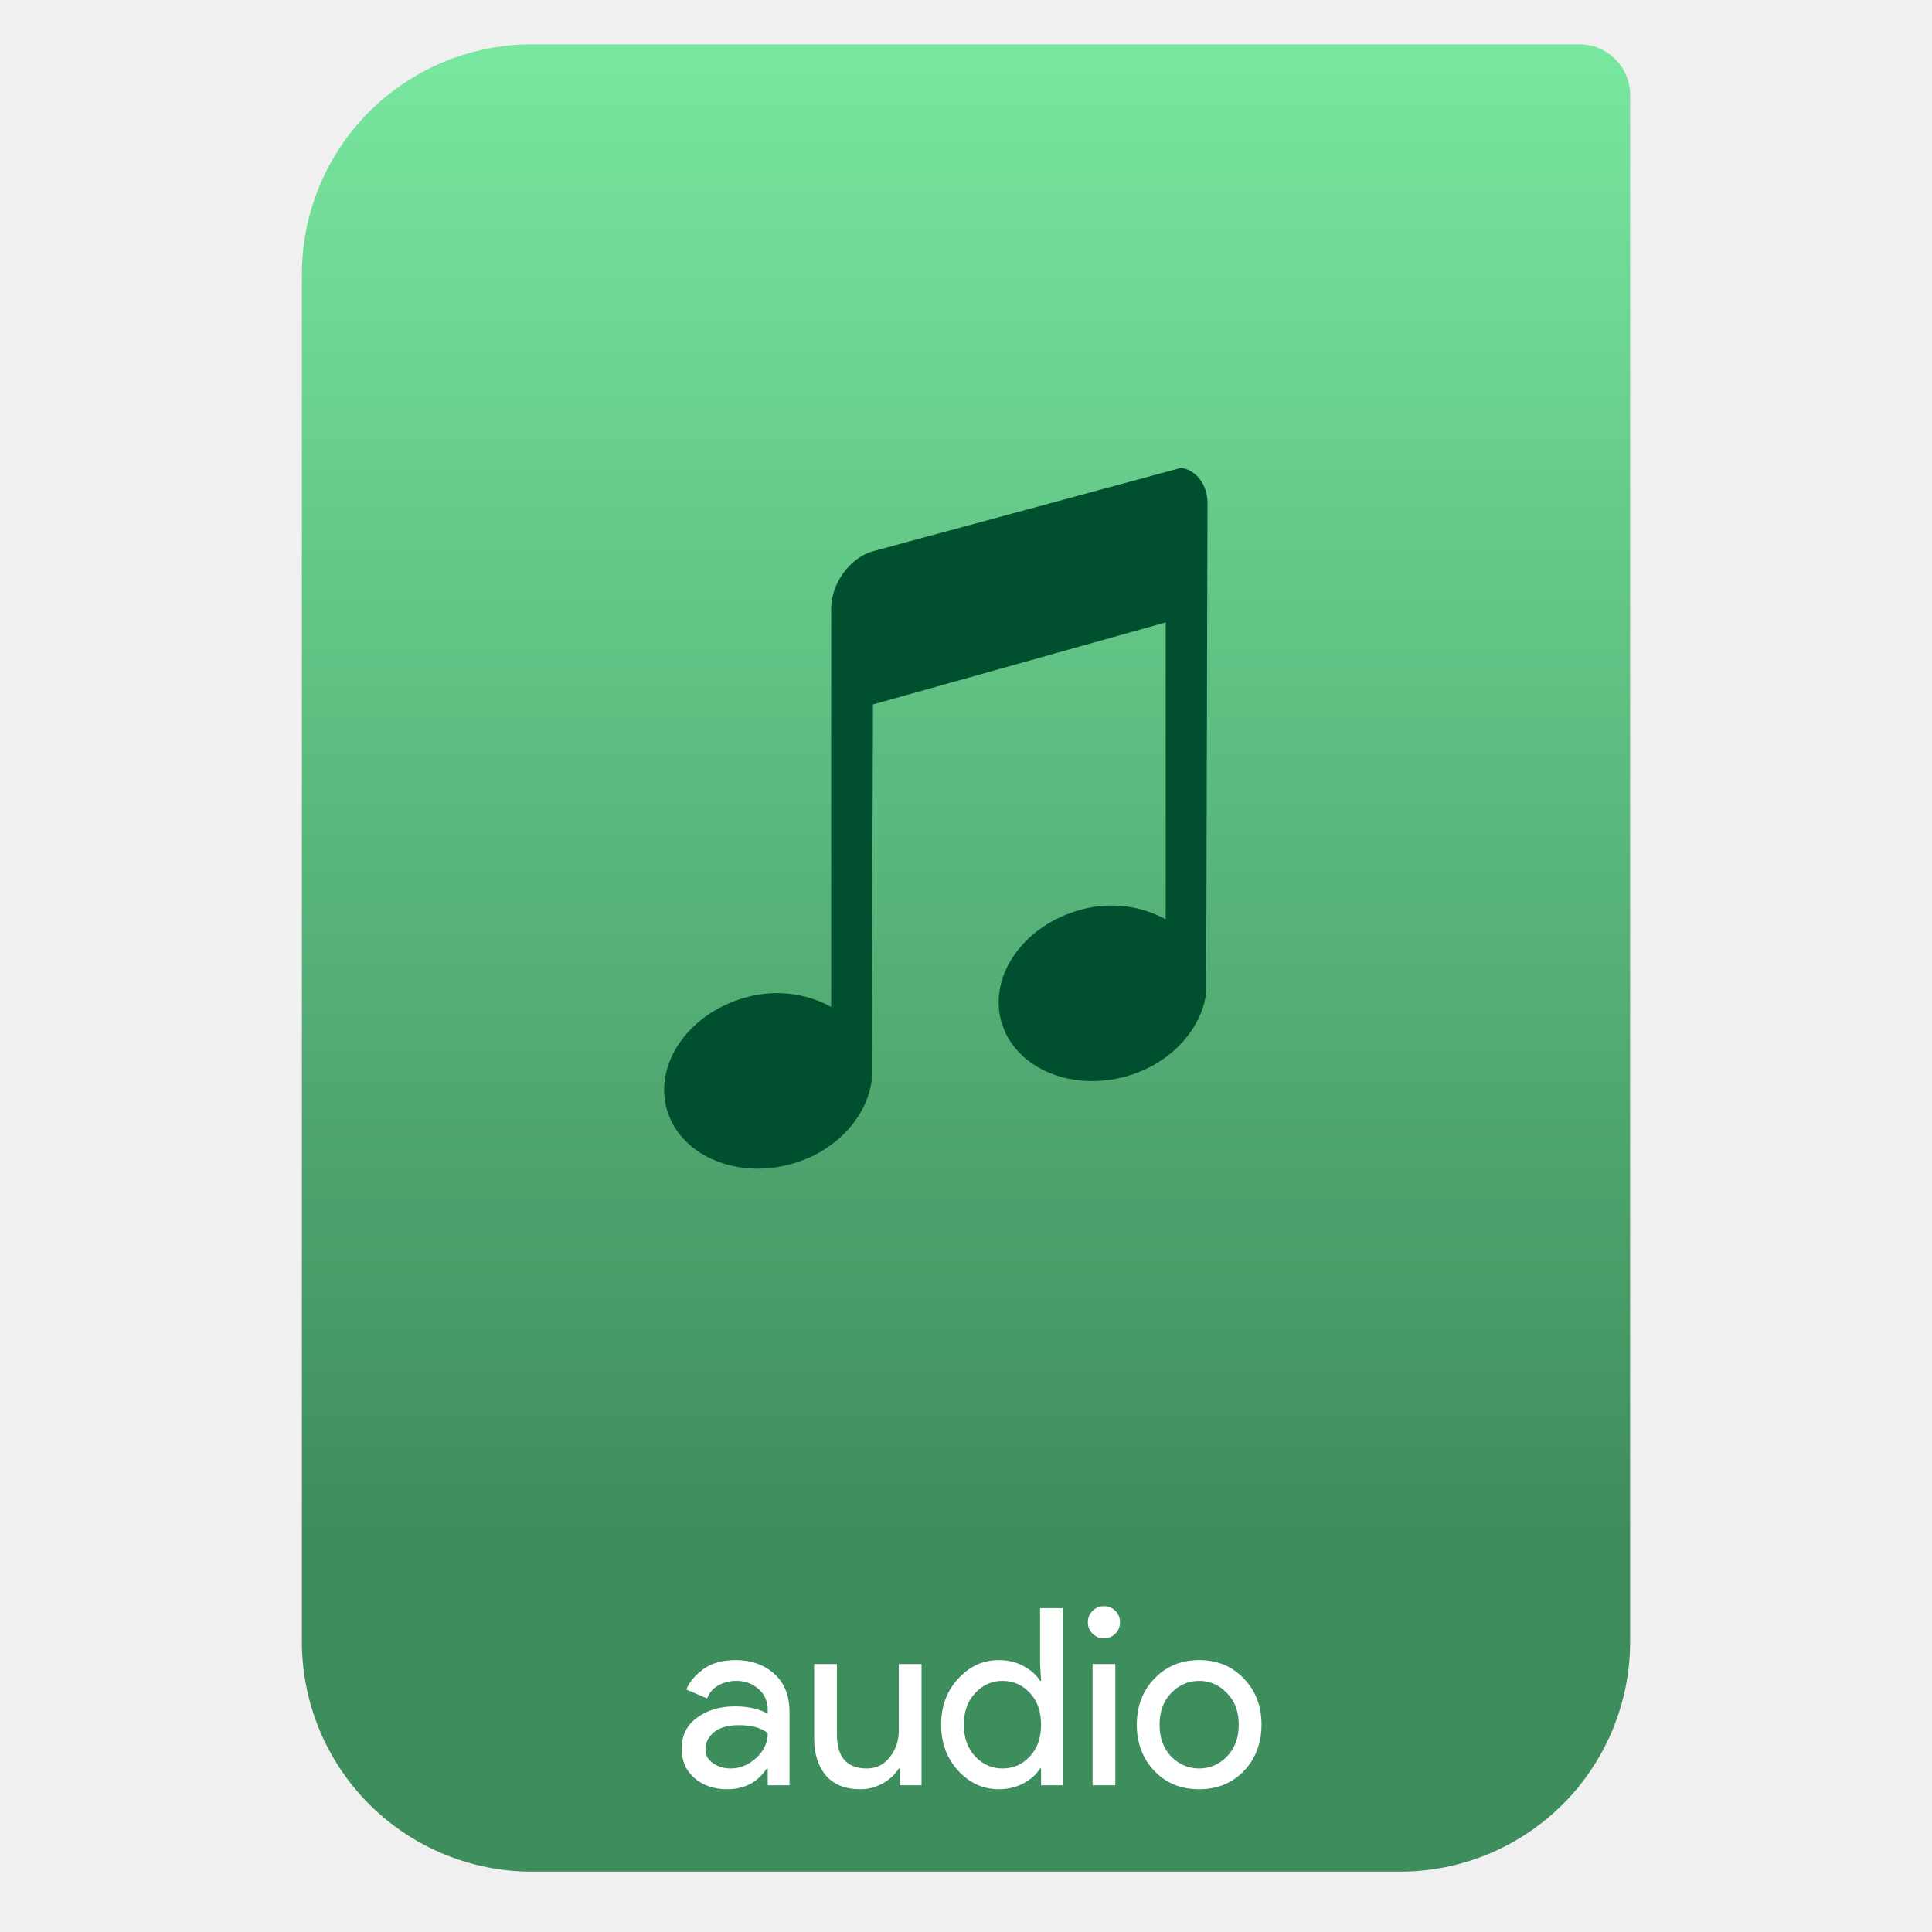
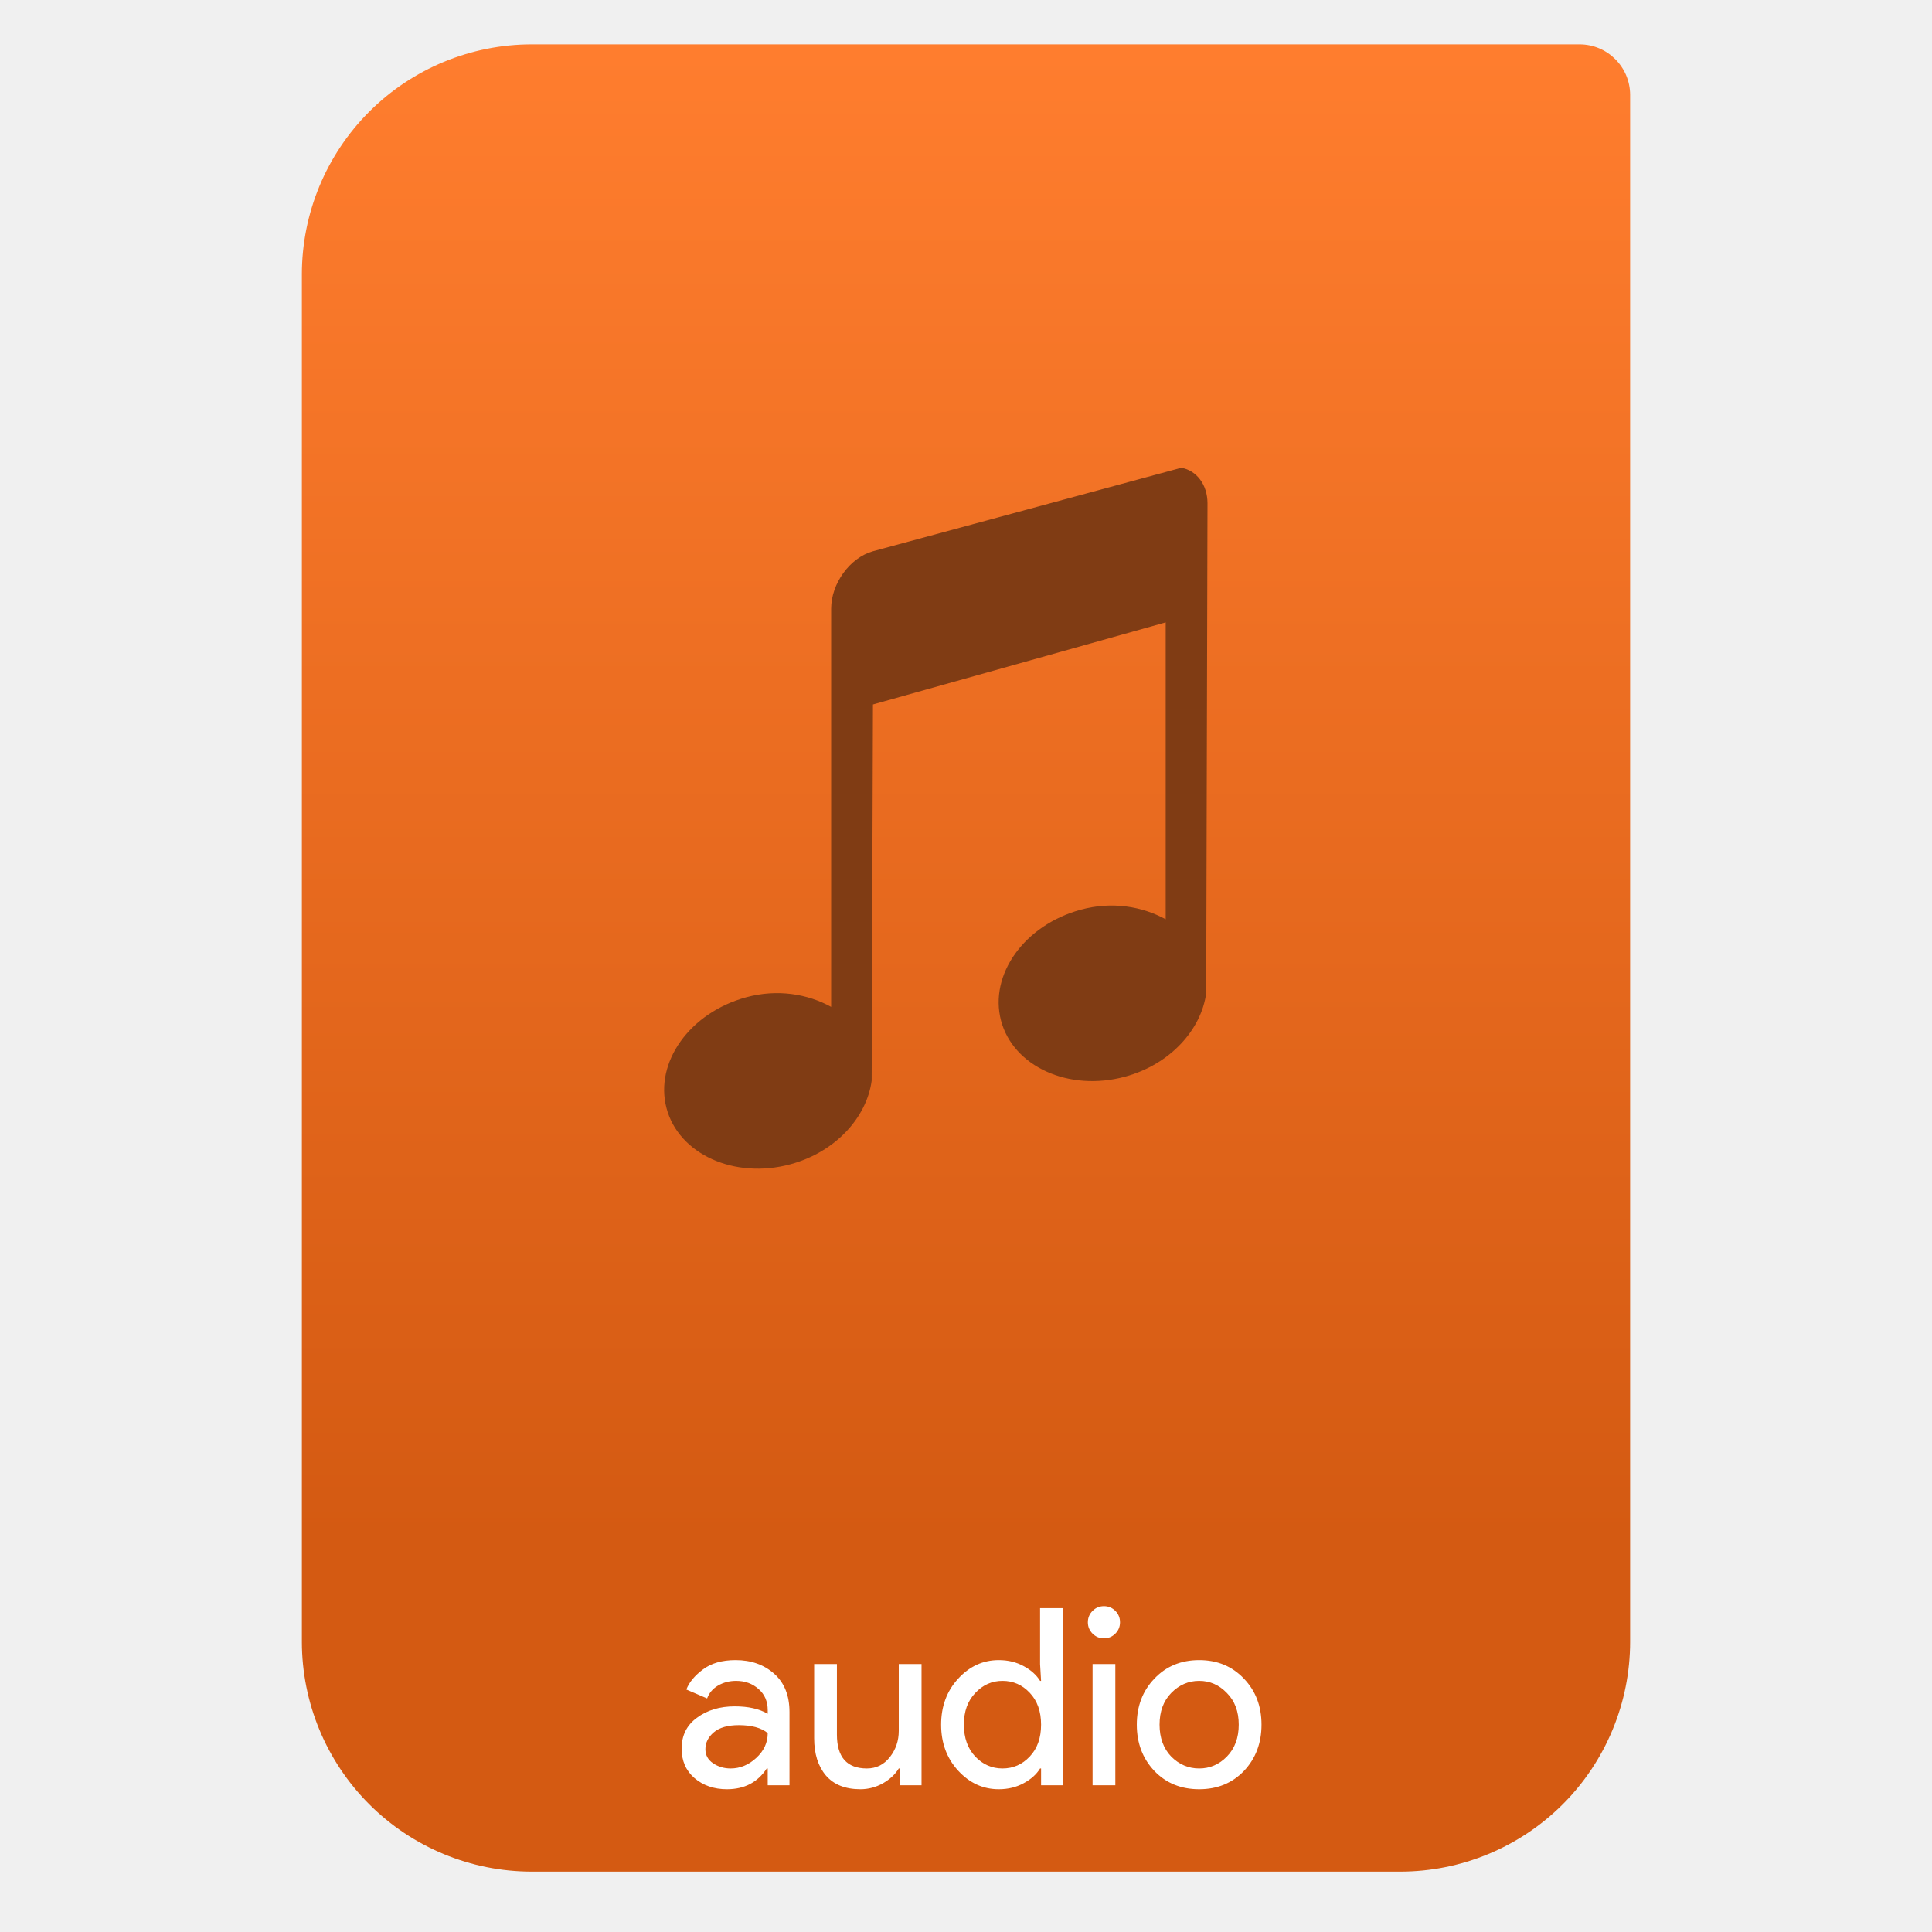
<svg xmlns="http://www.w3.org/2000/svg" style="clip-rule:evenodd;fill-rule:evenodd;stroke-linejoin:round;stroke-miterlimit:2" viewBox="0 0 64 64">
  <path d="m54 3.146c0-0.926-0.751-1.677-1.677-1.677h-34.705c-2.02 0-3.958 0.803-5.387 2.231-1.428 1.429-2.231 3.367-2.231 5.387v45.295c0 2.02 0.803 3.958 2.231 5.387 1.429 1.428 3.367 2.231 5.387 2.231h28.764c2.02 0 3.958-0.803 5.387-2.231 1.428-1.429 2.231-3.367 2.231-5.387v-51.236z" style="fill:url(#_Linear1)" />
-   <path d="m28.918 18.26c-0.767 0.215-1.385 1.072-1.385 1.903v13.191c-0.778-0.427-1.778-0.6-2.814-0.318-1.87 0.509-3.041 2.153-2.64 3.672 0.4 1.518 2.242 2.367 4.112 1.858 1.492-0.406 2.52-1.554 2.684-2.765l0.043-12.465 9.697-2.719v9.836c-0.778-0.427-1.778-0.6-2.814-0.318-1.87 0.509-3.041 2.153-2.641 3.672 0.401 1.519 2.243 2.367 4.113 1.858 1.491-0.406 2.52-1.554 2.684-2.765l0.043-16.227c0-0.624-0.368-1.09-0.866-1.178l-10.216 2.765z" style="fill-rule:nonzero;fill:#005030" />
+   <path d="m28.918 18.26c-0.767 0.215-1.385 1.072-1.385 1.903v13.191c-0.778-0.427-1.778-0.6-2.814-0.318-1.87 0.509-3.041 2.153-2.64 3.672 0.4 1.518 2.242 2.367 4.112 1.858 1.492-0.406 2.52-1.554 2.684-2.765l0.043-12.465 9.697-2.719v9.836c-0.778-0.427-1.778-0.6-2.814-0.318-1.87 0.509-3.041 2.153-2.641 3.672 0.401 1.519 2.243 2.367 4.113 1.858 1.491-0.406 2.52-1.554 2.684-2.765l0.043-16.227c0-0.624-0.368-1.09-0.866-1.178l-10.216 2.765z" style="fill-rule:nonzero;fill:#803c14" />
  <path d="m35.208 59.14h-0.721v-0.557h-0.033c-0.12 0.196-0.303 0.36-0.549 0.491-0.241 0.131-0.514 0.197-0.82 0.197-0.519 0-0.967-0.205-1.344-0.615-0.377-0.409-0.565-0.918-0.565-1.524s0.188-1.115 0.565-1.524c0.377-0.41 0.825-0.615 1.344-0.615 0.306 0 0.579 0.066 0.82 0.197 0.246 0.131 0.429 0.295 0.549 0.491h0.033l-0.033-0.557v-1.852h0.754v5.868zm-9.809-0.557c-0.3 0.459-0.74 0.688-1.319 0.688-0.426 0-0.784-0.123-1.074-0.369-0.284-0.246-0.426-0.571-0.426-0.975 0-0.437 0.169-0.779 0.508-1.024 0.339-0.252 0.757-0.377 1.254-0.377 0.443 0 0.806 0.081 1.09 0.245v-0.114c0-0.295-0.101-0.53-0.303-0.705-0.202-0.18-0.451-0.271-0.746-0.271-0.219 0-0.418 0.052-0.598 0.156-0.175 0.104-0.295 0.246-0.361 0.426l-0.688-0.295c0.093-0.24 0.276-0.461 0.549-0.664 0.273-0.207 0.634-0.311 1.082-0.311 0.513 0 0.939 0.15 1.278 0.451 0.339 0.3 0.508 0.724 0.508 1.27v2.426h-0.721v-0.557h-0.033zm4.374 0c-0.114 0.191-0.289 0.355-0.524 0.491-0.235 0.131-0.484 0.197-0.746 0.197-0.503 0-0.885-0.153-1.147-0.459-0.257-0.306-0.386-0.716-0.386-1.229v-2.459h0.754v2.336c0 0.748 0.331 1.123 0.992 1.123 0.312 0 0.566-0.126 0.762-0.377 0.197-0.252 0.295-0.541 0.295-0.869v-2.213h0.754v4.016h-0.721v-0.557h-0.033zm8.467-2.975c0.388-0.41 0.883-0.615 1.484-0.615s1.095 0.205 1.483 0.615c0.388 0.404 0.582 0.912 0.582 1.524s-0.194 1.123-0.582 1.533c-0.388 0.404-0.882 0.606-1.483 0.606s-1.096-0.202-1.484-0.606c-0.388-0.41-0.582-0.921-0.582-1.533s0.194-1.12 0.582-1.524zm-1.293 3.532h-0.754v-4.016h0.754v4.016zm-3.739-0.557c0.355 0 0.656-0.132 0.902-0.394 0.251-0.262 0.377-0.614 0.377-1.057s-0.126-0.795-0.377-1.057c-0.246-0.262-0.547-0.394-0.902-0.394-0.35 0-0.65 0.134-0.901 0.402-0.252 0.262-0.377 0.612-0.377 1.049s0.125 0.789 0.377 1.057c0.251 0.262 0.551 0.394 0.901 0.394zm-9.005 0c0.311 0 0.593-0.115 0.844-0.345 0.257-0.235 0.385-0.51 0.385-0.827-0.213-0.175-0.533-0.263-0.959-0.263-0.366 0-0.642 0.08-0.828 0.238-0.185 0.158-0.278 0.344-0.278 0.557 0 0.197 0.084 0.353 0.254 0.467 0.169 0.115 0.363 0.173 0.582 0.173zm14.595-0.394c0.262 0.262 0.571 0.394 0.926 0.394s0.661-0.132 0.918-0.394c0.262-0.268 0.393-0.62 0.393-1.057s-0.131-0.787-0.393-1.049c-0.257-0.268-0.563-0.402-0.918-0.402s-0.664 0.134-0.926 0.402c-0.257 0.262-0.386 0.612-0.386 1.049s0.129 0.789 0.386 1.057zm-1.851-4.073c-0.104 0.104-0.23 0.156-0.377 0.156-0.148 0-0.273-0.052-0.377-0.156s-0.156-0.229-0.156-0.377c0-0.147 0.052-0.273 0.156-0.377s0.229-0.156 0.377-0.156c0.147 0 0.273 0.052 0.377 0.156s0.155 0.23 0.155 0.377c0 0.148-0.051 0.273-0.155 0.377z" style="fill-rule:nonzero;fill:#fff" />
  <defs>
    <linearGradient id="_Linear1" x2="1" gradientTransform="matrix(3.03829e-15,-49.619,49.619,3.03829e-15,104.99,51.088)" gradientUnits="userSpaceOnUse">
-       <stop style="stop-color:#3e8d5c" offset="0" />
-       <stop style="stop-color:#78e79f" offset="1" />
+       <stop style="stop-color:#d45a12" offset="0" />
+       <stop style="stop-color:#ff7d2e" offset="1" />
    </linearGradient>
  </defs>
</svg>
